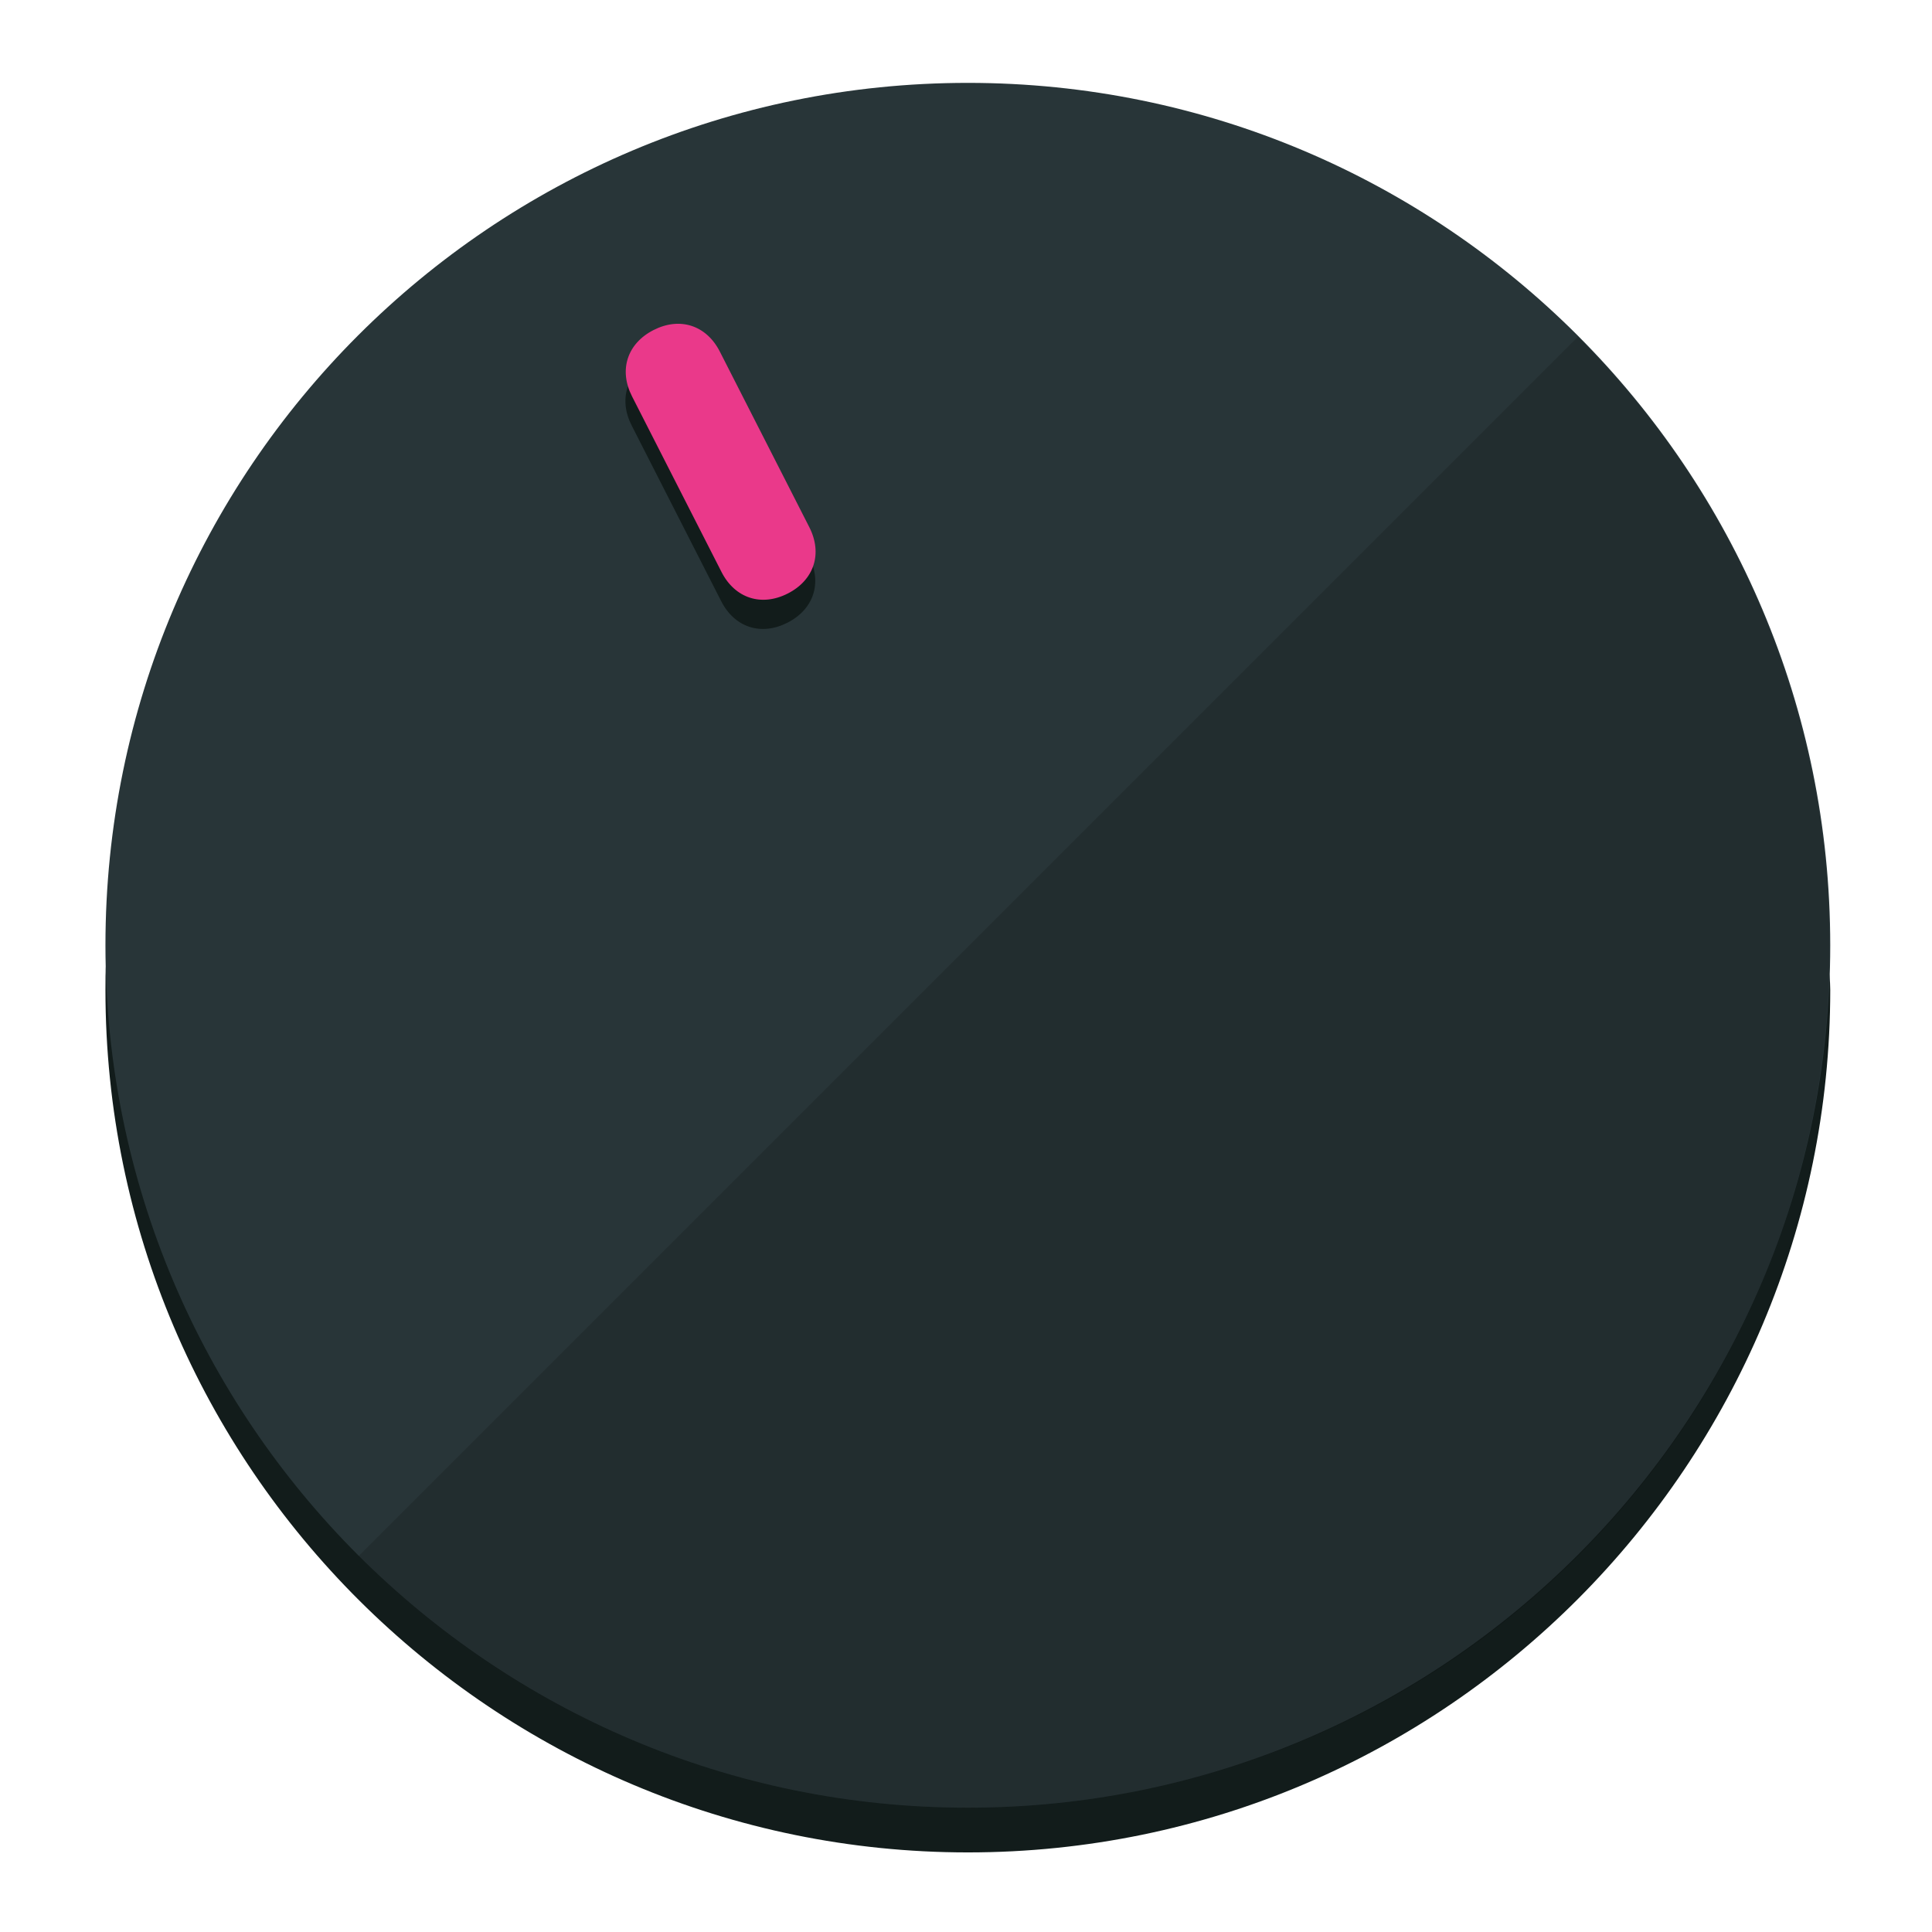
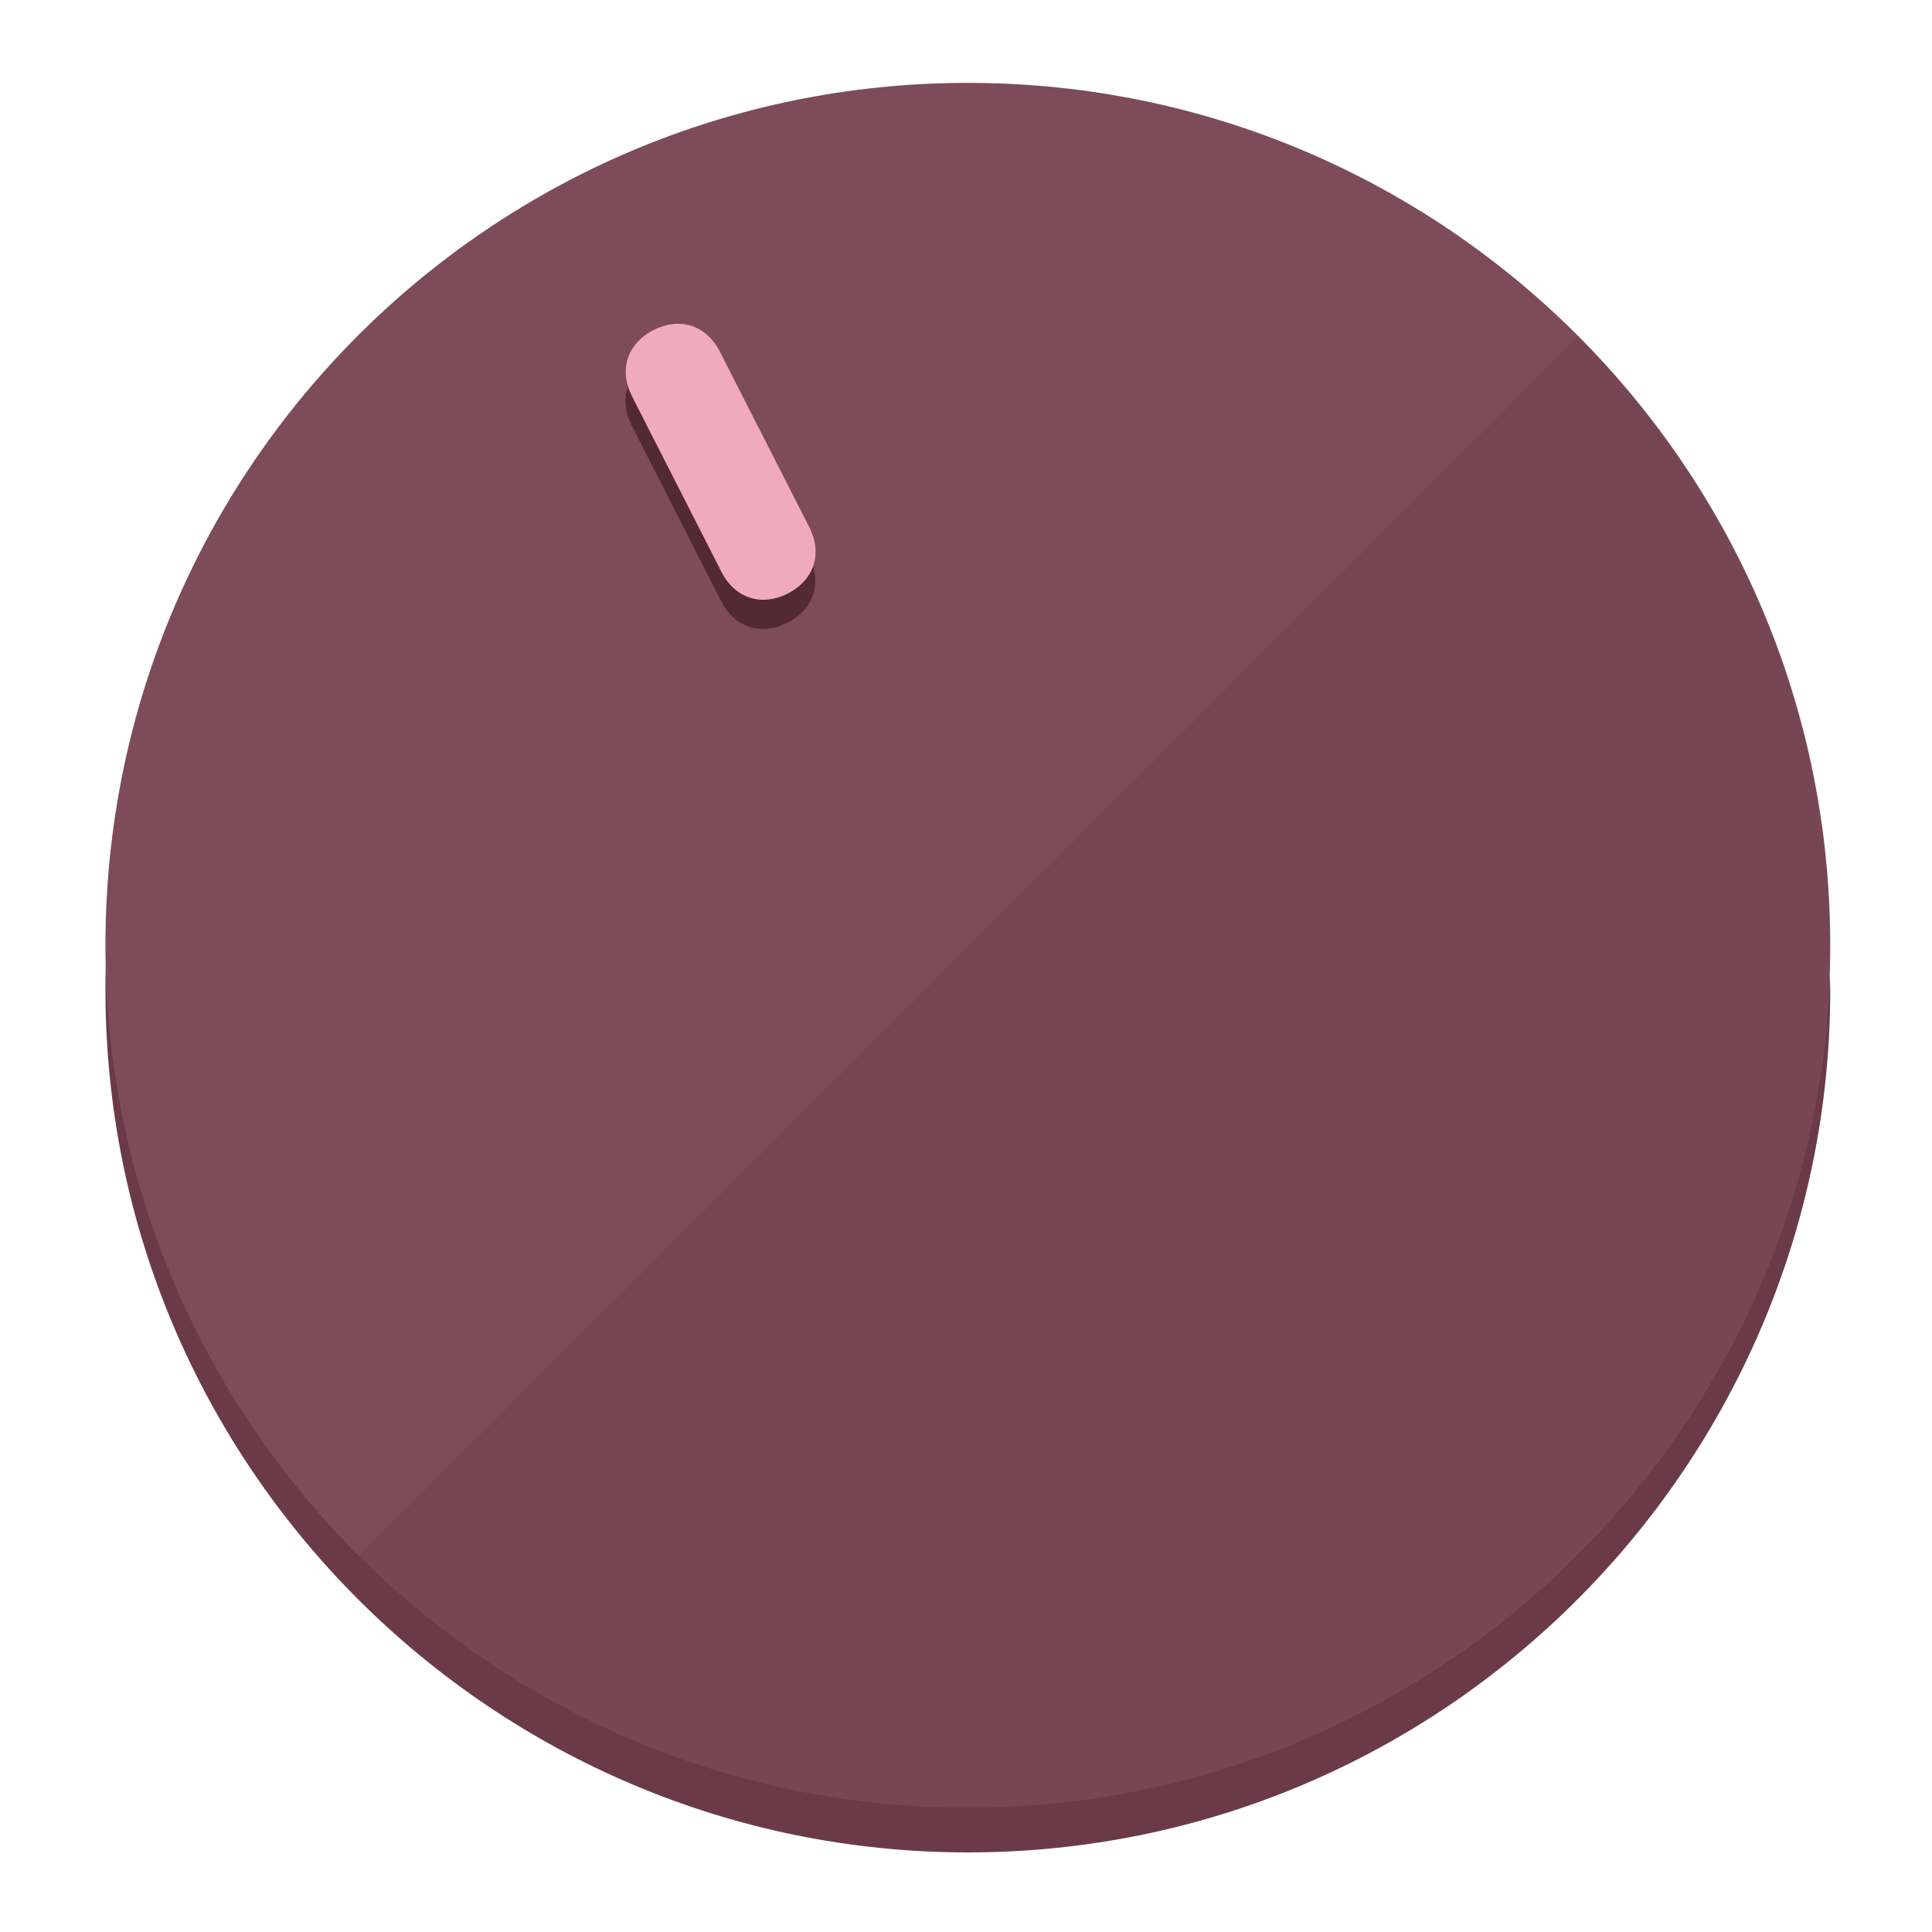
<svg xmlns="http://www.w3.org/2000/svg" height="120px" width="120px" version="1.1" id="Layer_1" viewBox="0 0 496.8 496.8" xml:space="preserve">
  <defs id="defs23" />
  <g id="g3158">
-     <path style="display:inline;fill:#121c1b;fill-opacity:1;stroke-width:1.584" d="m 248.875,445.92 c 116.582,0 212.89,-91.238 220.493,-205.286 0,5.069 1.267,8.87 1.267,13.939 0,121.651 -98.842,221.76 -221.76,221.76 -121.651,0 -221.76,-98.842 -221.76,-221.76 0,-5.069 0,-8.87 1.267,-13.939 7.603,114.048 103.91,205.286 220.493,205.286 z" id="path8" />
-     <circle style="display:inline;fill:#283538;fill-opacity:1;stroke-width:1.584" cx="248.875" cy="243.071" r="221.76" id="circle12" />
-     <path style="display:inline;fill:#000000;fill-opacity:0.154;stroke-width:1.587" d="m 405.744,86.606 c 86.308,86.308 86.308,227.193 0,313.5 -86.308,86.308 -227.193,86.308 -313.5,0" id="path14" />
+     <path style="display:inline;fill:#6B3A49;fill-opacity:1;stroke-width:1.584" d="m 248.875,445.92 c 116.582,0 212.89,-91.238 220.493,-205.286 0,5.069 1.267,8.87 1.267,13.939 0,121.651 -98.842,221.76 -221.76,221.76 -121.651,0 -221.76,-98.842 -221.76,-221.76 0,-5.069 0,-8.87 1.267,-13.939 7.603,114.048 103.91,205.286 220.493,205.286 z" id="path8" />
+     <circle style="display:inline;fill:#7D4B5A;fill-opacity:1;stroke-width:1.584" cx="248.875" cy="243.071" r="221.76" id="circle12" />
+     <path style="display:inline;fill:#522935;fill-opacity:0.154;stroke-width:1.587" d="m 405.744,86.606 c 86.308,86.308 86.308,227.193 0,313.5 -86.308,86.308 -227.193,86.308 -313.5,0" id="path14" />
  </g>
  <g id="g3198">
    <circle style="display:none;fill:#000000;fill-opacity:0;stroke-width:1.584" cx="110.802" cy="329.835" r="221.76" id="circle12-3" transform="rotate(-27)" />
-     <path style="display:inline;fill:#121c1b;fill-opacity:1;stroke-width:1.584" d="m 208.027,143.077 c 3.452,6.774 1.237,13.592 -5.538,17.044 v 0 c -6.775,3.452 -13.592,1.237 -17.044,-5.538 l -23.012,-45.163 c -3.452,-6.775 -1.237,-13.592 5.538,-17.044 v 0 c 6.774,-3.452 13.592,-1.237 17.044,5.538 z" id="path3789" />
-     <path style="display:inline;fill:#ea398a;stroke-width:1.584" d="m 208.113,135.571 c 3.452,6.775 1.237,13.592 -5.538,17.044 v 0 c -6.774,3.452 -13.592,1.237 -17.044,-5.538 l -23.012,-45.163 c -3.452,-6.775 -1.237,-13.592 5.538,-17.044 v 0 c 6.775,-3.452 13.592,-1.237 17.044,5.538 z" id="path915" />
+     <path style="display:inline;fill:#522935;fill-opacity:1;stroke-width:1.584" d="m 208.027,143.077 c 3.452,6.774 1.237,13.592 -5.538,17.044 v 0 c -6.775,3.452 -13.592,1.237 -17.044,-5.538 l -23.012,-45.163 c -3.452,-6.775 -1.237,-13.592 5.538,-17.044 v 0 c 6.774,-3.452 13.592,-1.237 17.044,5.538 z" id="path3789" />
+     <path style="display:inline;fill:#F0AABF;stroke-width:1.584" d="m 208.113,135.571 c 3.452,6.775 1.237,13.592 -5.538,17.044 v 0 c -6.774,3.452 -13.592,1.237 -17.044,-5.538 l -23.012,-45.163 c -3.452,-6.775 -1.237,-13.592 5.538,-17.044 v 0 c 6.775,-3.452 13.592,-1.237 17.044,5.538 z" id="path915" />
  </g>
</svg>
